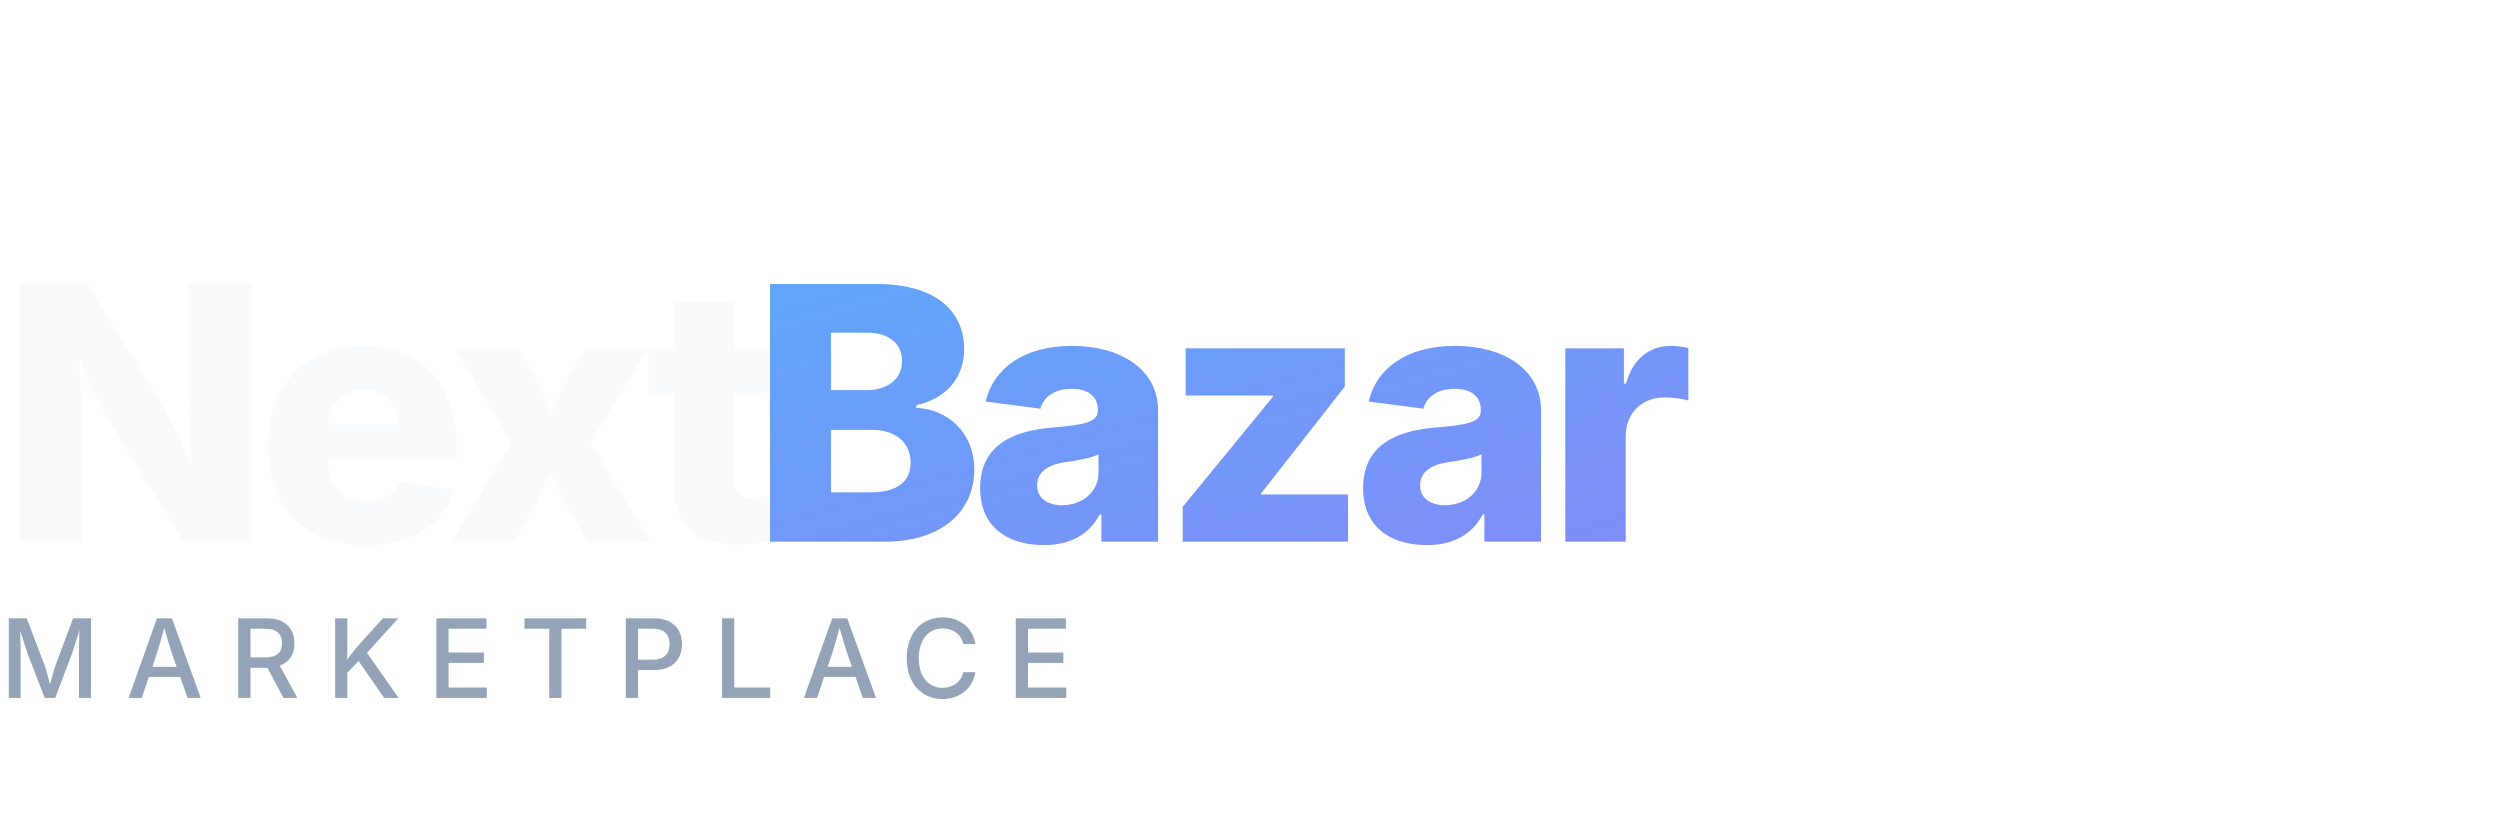
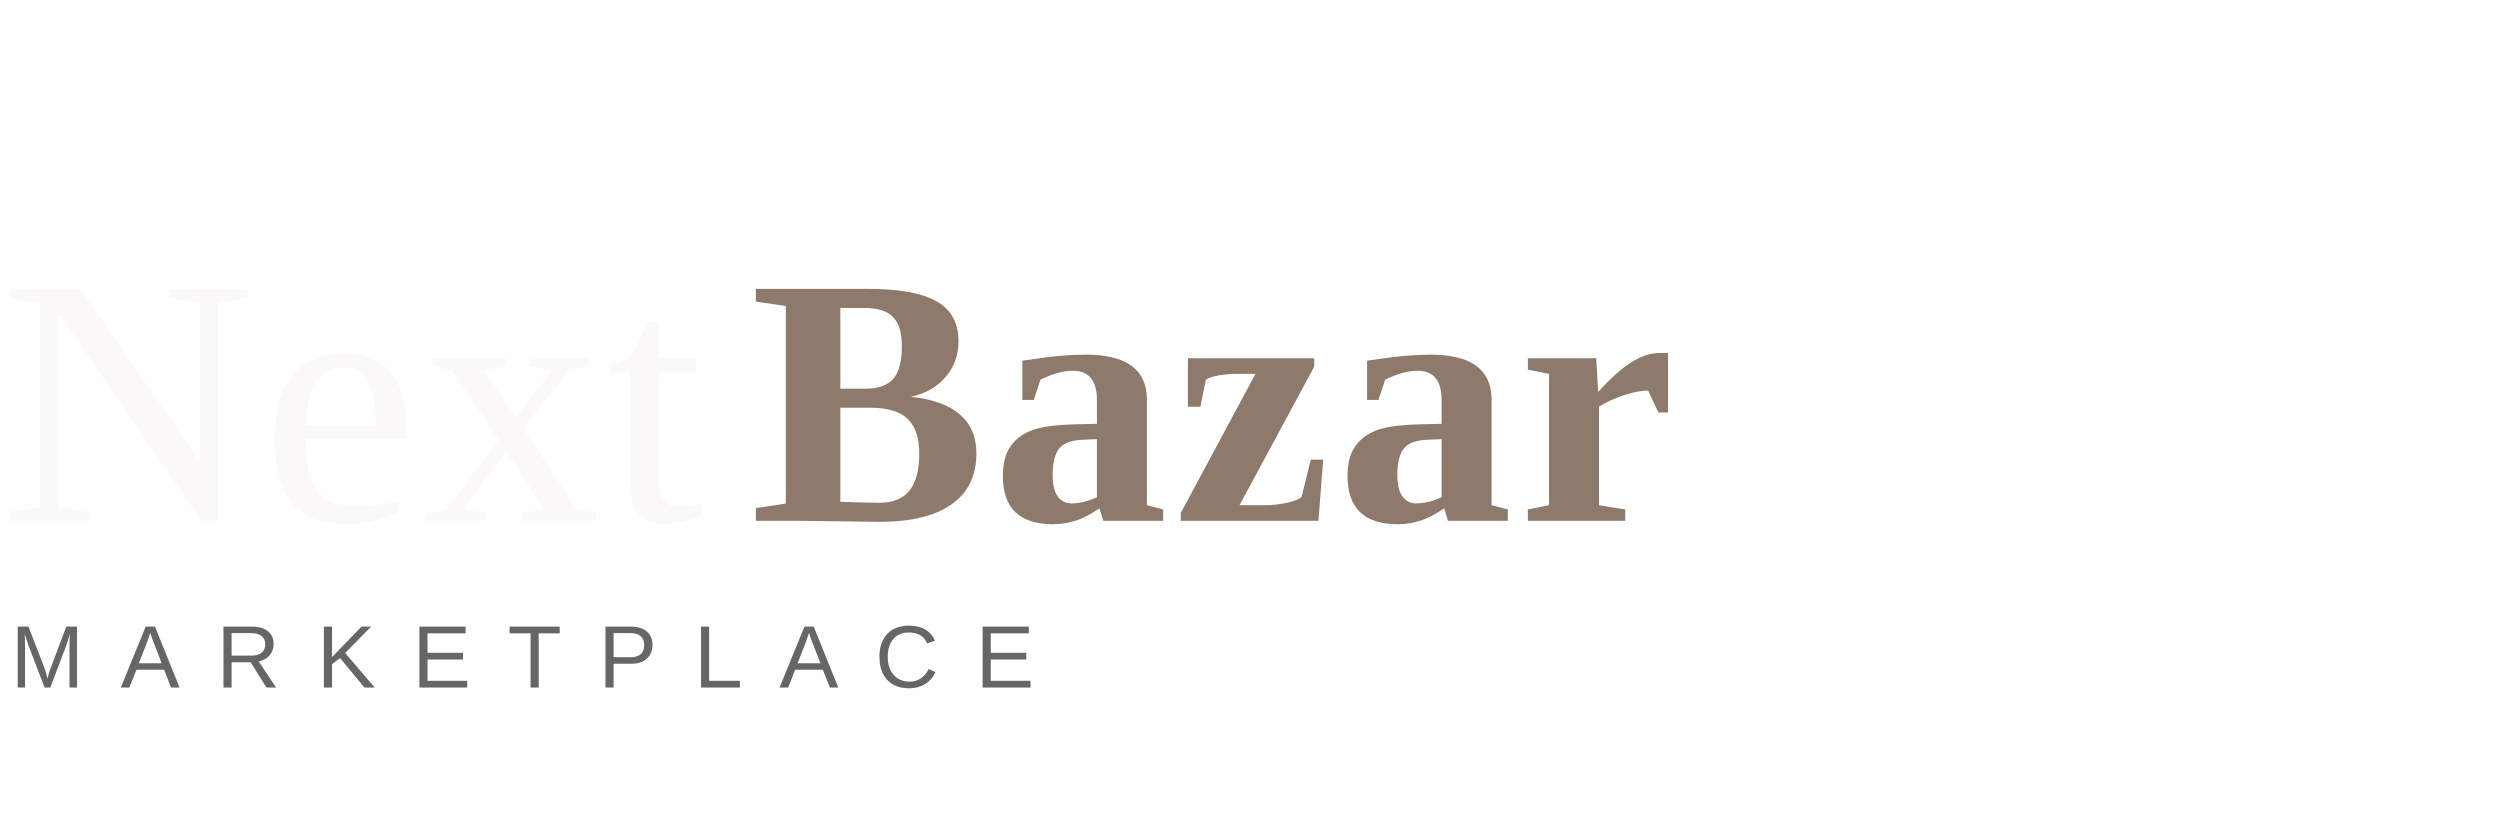
<svg xmlns="http://www.w3.org/2000/svg" viewBox="0 0 240 80" fill="none" role="img" aria-label="NextBazar">
-   <defs>
-     <linearGradient id="grad-main" x1="0%" y1="0%" x2="100%" y2="100%">
-       <stop offset="0%" stop-color="#60A5FA" />
-       <stop offset="100%" stop-color="#818CF8" />
-     </linearGradient>
-   </defs>
-   <text x="0" y="52" font-family="'SF Pro Display', 'Inter', 'Helvetica Neue', Arial, sans-serif" font-size="34" font-weight="800" fill="#F8FAFC" letter-spacing="-1.5">Next</text>
-   <text x="72" y="52" font-family="'SF Pro Display', 'Inter', 'Helvetica Neue', Arial, sans-serif" font-size="34" font-weight="800" fill="url(#grad-main)" letter-spacing="-1.5">Bazar</text>
-   <text x="0" y="67" font-family="'SF Pro Text', 'Inter', 'Helvetica Neue', Arial, sans-serif" font-size="10.5" font-weight="500" fill="#94A3B8" letter-spacing="2.5">MARKETPLACE</text>
+   <text x="0" y="50" font-family="'Playfair Display', 'Georgia', 'Times New Roman', serif" font-size="34" font-weight="400" fill="#faf9f7" letter-spacing="0.5">Next</text>
+   <text x="72" y="50" font-family="'Playfair Display', 'Georgia', 'Times New Roman', serif" font-size="34" font-weight="600" fill="#8E7A6B" letter-spacing="0.5">Bazar</text>
+   <text x="1" y="66" font-family="'Helvetica Neue', 'Arial', sans-serif" font-size="8.5" font-weight="500" fill="#666666" letter-spacing="3.5">MARKETPLACE</text>
</svg>
